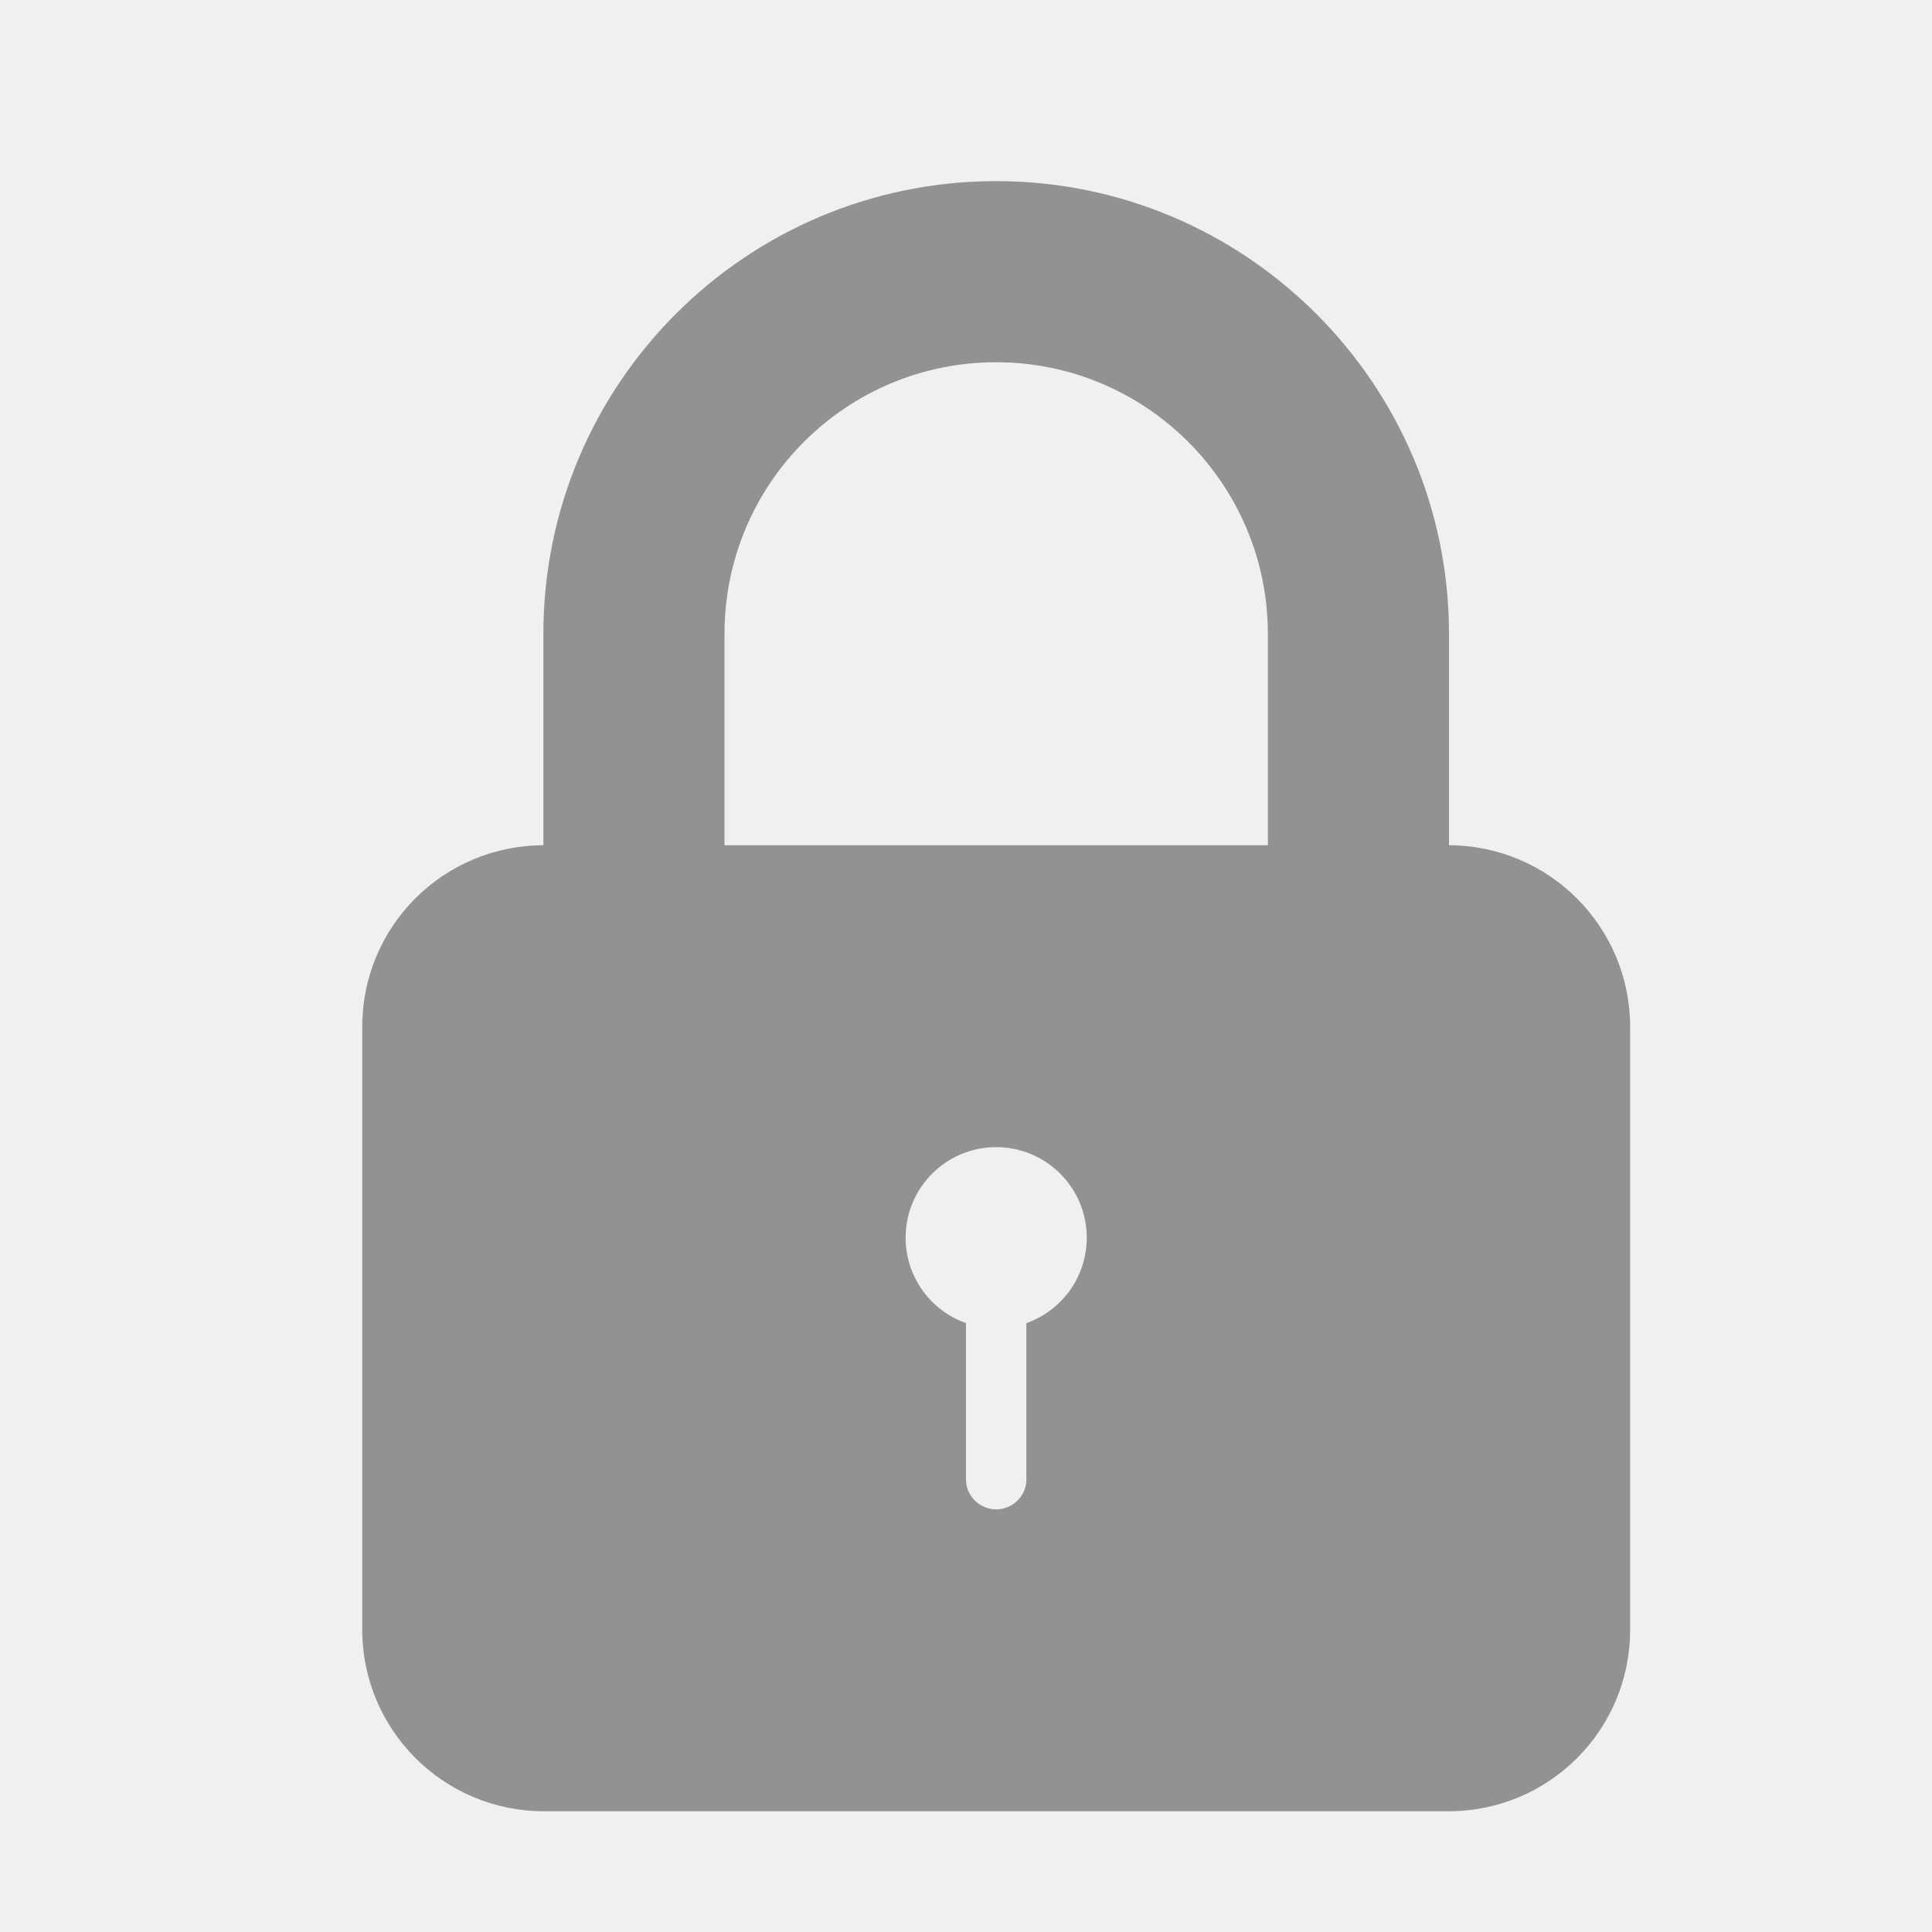
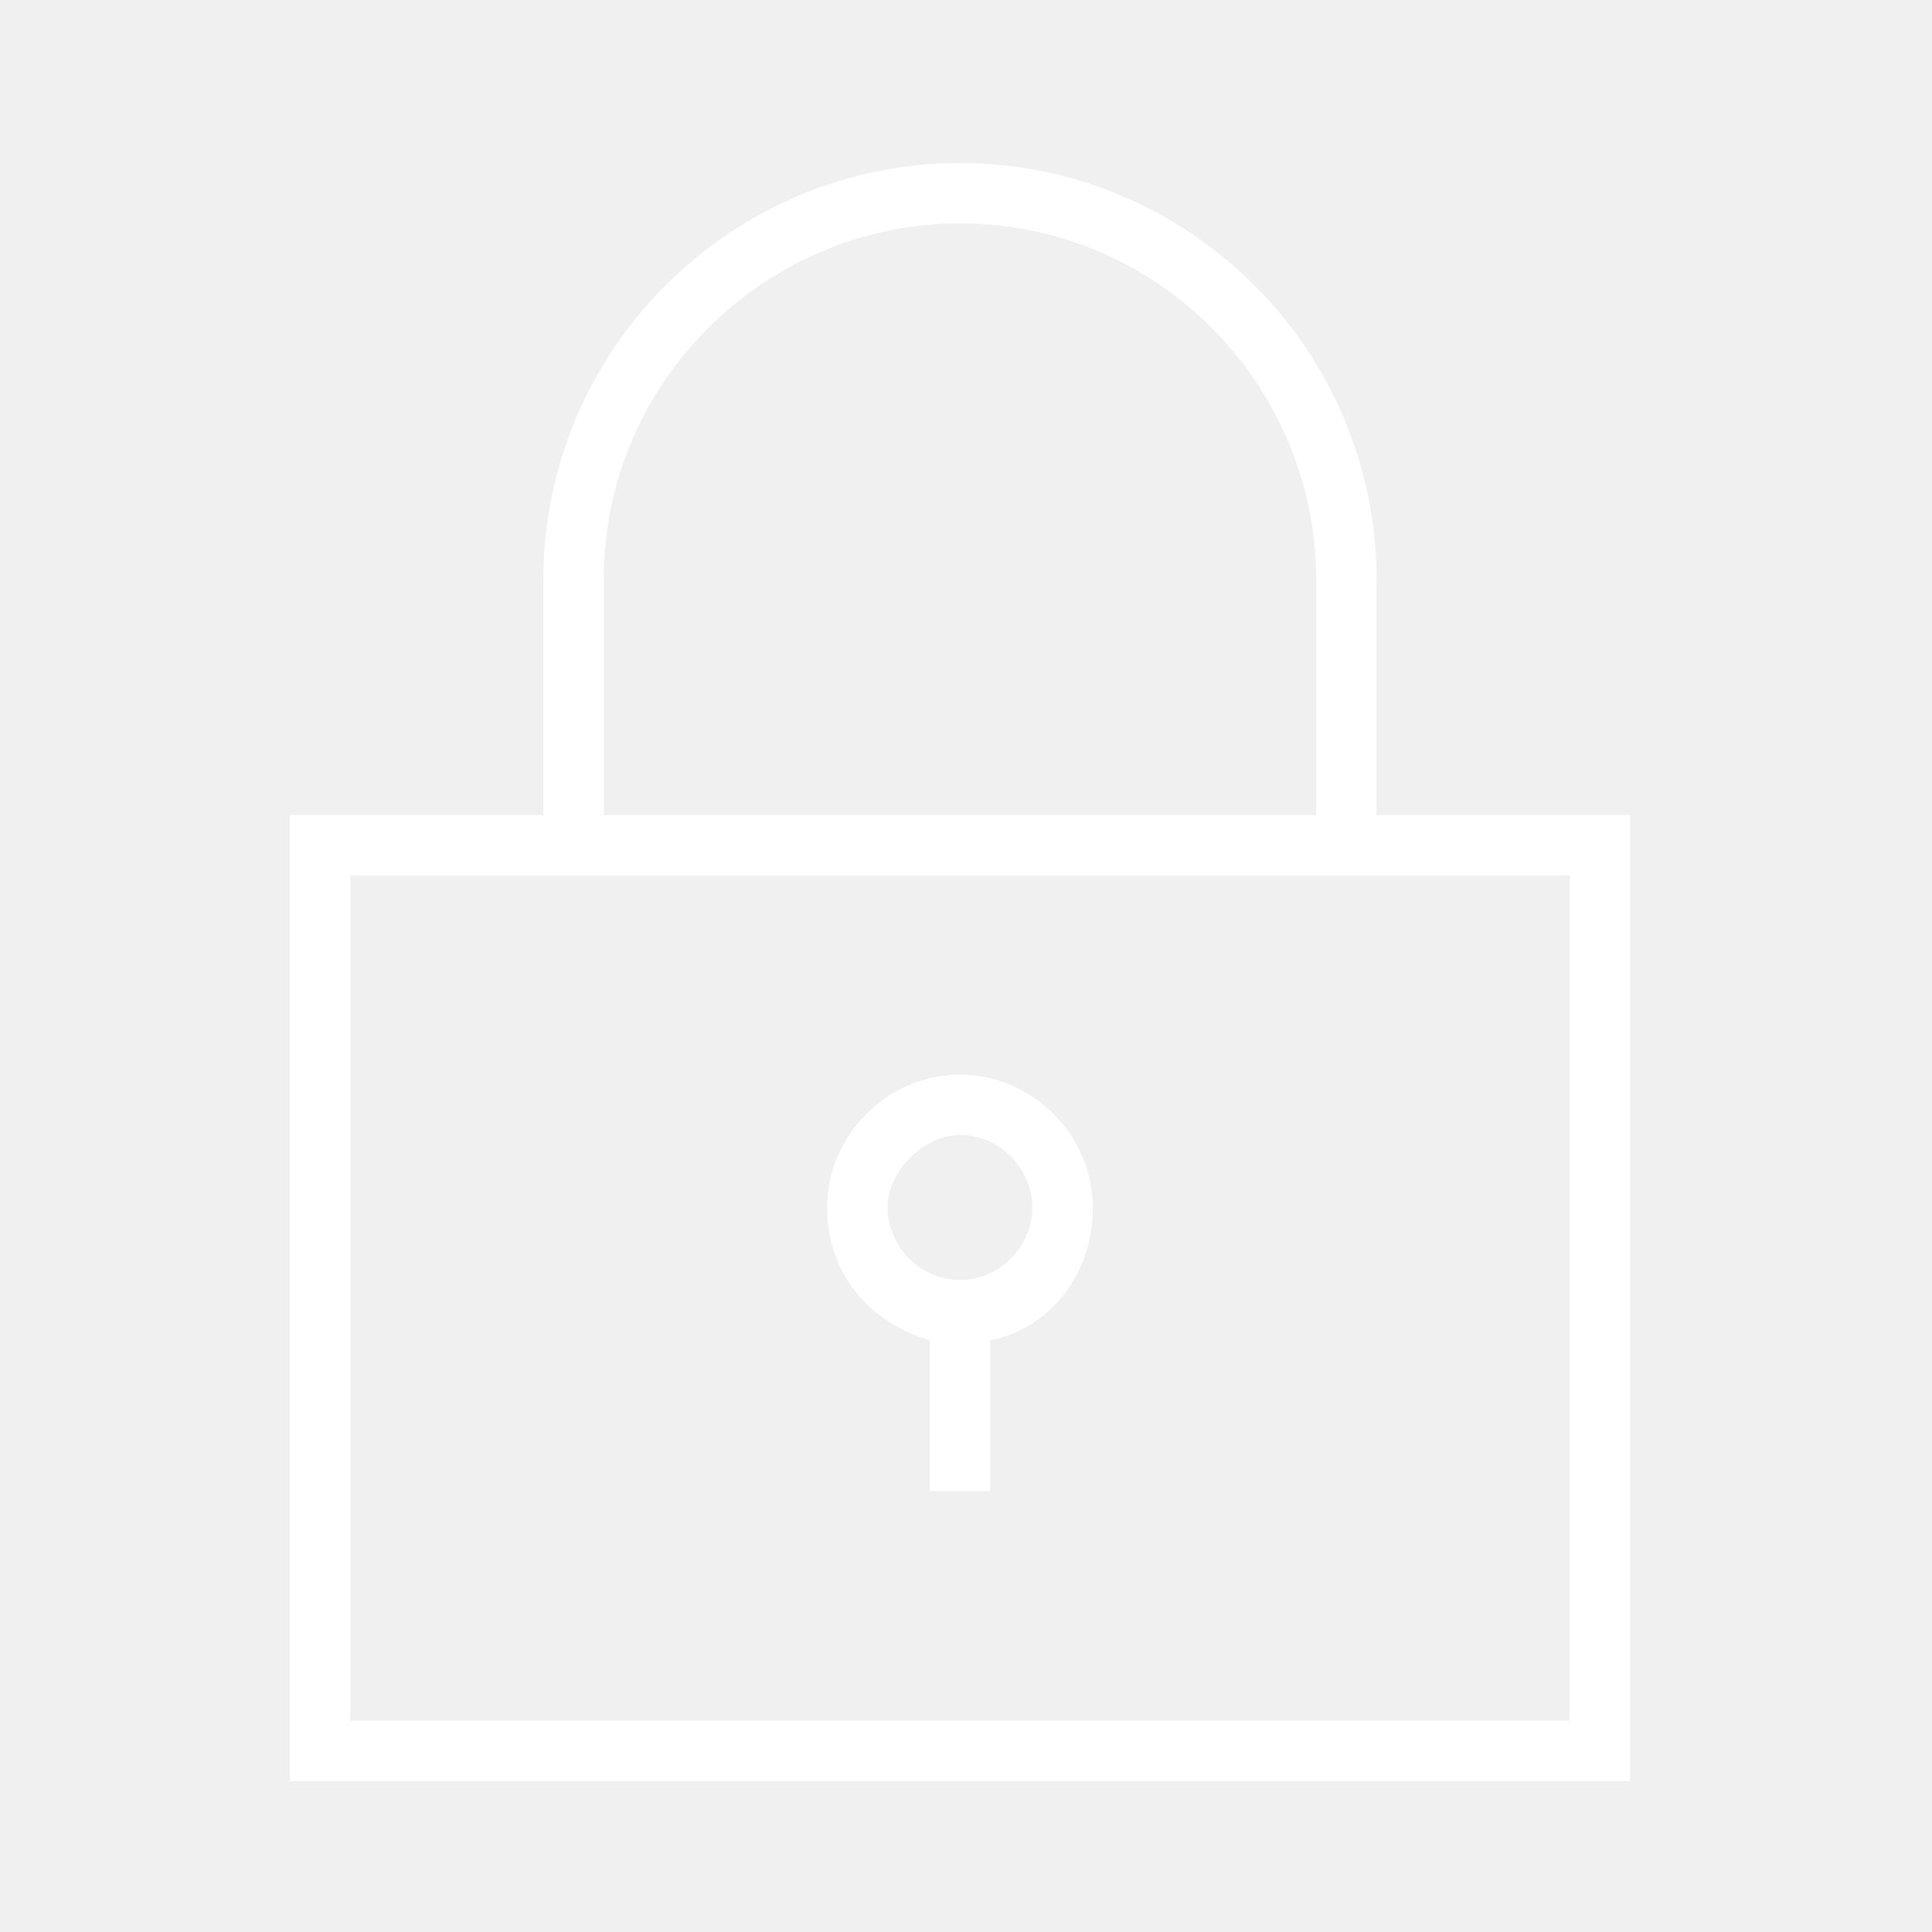
- <svg xmlns="http://www.w3.org/2000/svg" version="1.1" viewBox="0 0 32 32">
-   <g fill="none" fill-rule="evenodd" stroke="none" stroke-width="1">
-     <g fill="#929292">
-       <path d="M16,21.915 L16,24.509 C16,24.78 16.232,25 16.5,25 C16.776,25 17,24.772 17,24.509 L17,21.915 C17.583,21.709 18,21.153 18,20.5 C18,19.672 17.328,19 16.5,19 C15.672,19 15,19.672 15,20.5 C15,21.153 15.417,21.709 16,21.915 L16,21.915 Z M9,14 L9,10.499 C9,6.357 12.358,3 16.5,3 C20.634,3 24,6.358 24,10.499 L24,14 C25.659,14.005 27,15.35 27,17.009 L27,26.991 C27,28.663 25.653,30 23.991,30 L9.009,30 C7.346,30 6,28.653 6,26.991 L6,17.009 C6,15.34 7.342,14.005 9,14 L9,14 L9,14 Z M12,14 L12,10.501 C12,8.009 14.015,6 16.5,6 C18.98,6 21,8.015 21,10.501 L21,14 L12,14 L12,14 L12,14 Z" />
-     </g>
+ <svg xmlns="http://www.w3.org/2000/svg" version="1.1" id="Layer_1" x="0px" y="0px" viewBox="-281 404.9 32 32" style="enable-background:new -281 404.9 32 32;" xml:space="preserve">
+   <style type="text/css">
+ 	.st0{fill:#FFFFFF;}
+ </style>
+   <g>
+     <path class="st0" d="M-258.2,418.4v-3.9c0-3.8-3.1-6.9-6.9-6.9c-3.8,0-6.9,3.1-6.9,6.9v3.9h-4.2v16h22.2v-16H-258.2z M-271,414.5   c0-3.3,2.7-5.9,5.9-5.9c3.3,0,5.9,2.7,5.9,5.9v3.9H-271L-271,414.5L-271,414.5z M-255,433.4h-20.2v-14h3.2h13.8h3.2V433.4z" />
+     <path class="st0" d="M-265.1,422.7c-1.2,0-2.2,1-2.2,2.2c0,1.1,0.7,1.9,1.7,2.2v2.5h1v-2.5c1-0.2,1.7-1.1,1.7-2.2   C-262.9,423.7-263.9,422.7-265.1,422.7z M-265.1,426.1c-0.7,0-1.2-0.6-1.2-1.2s0.6-1.2,1.2-1.2c0.7,0,1.2,0.6,1.2,1.2   S-264.4,426.1-265.1,426.1z" />
  </g>
</svg>
